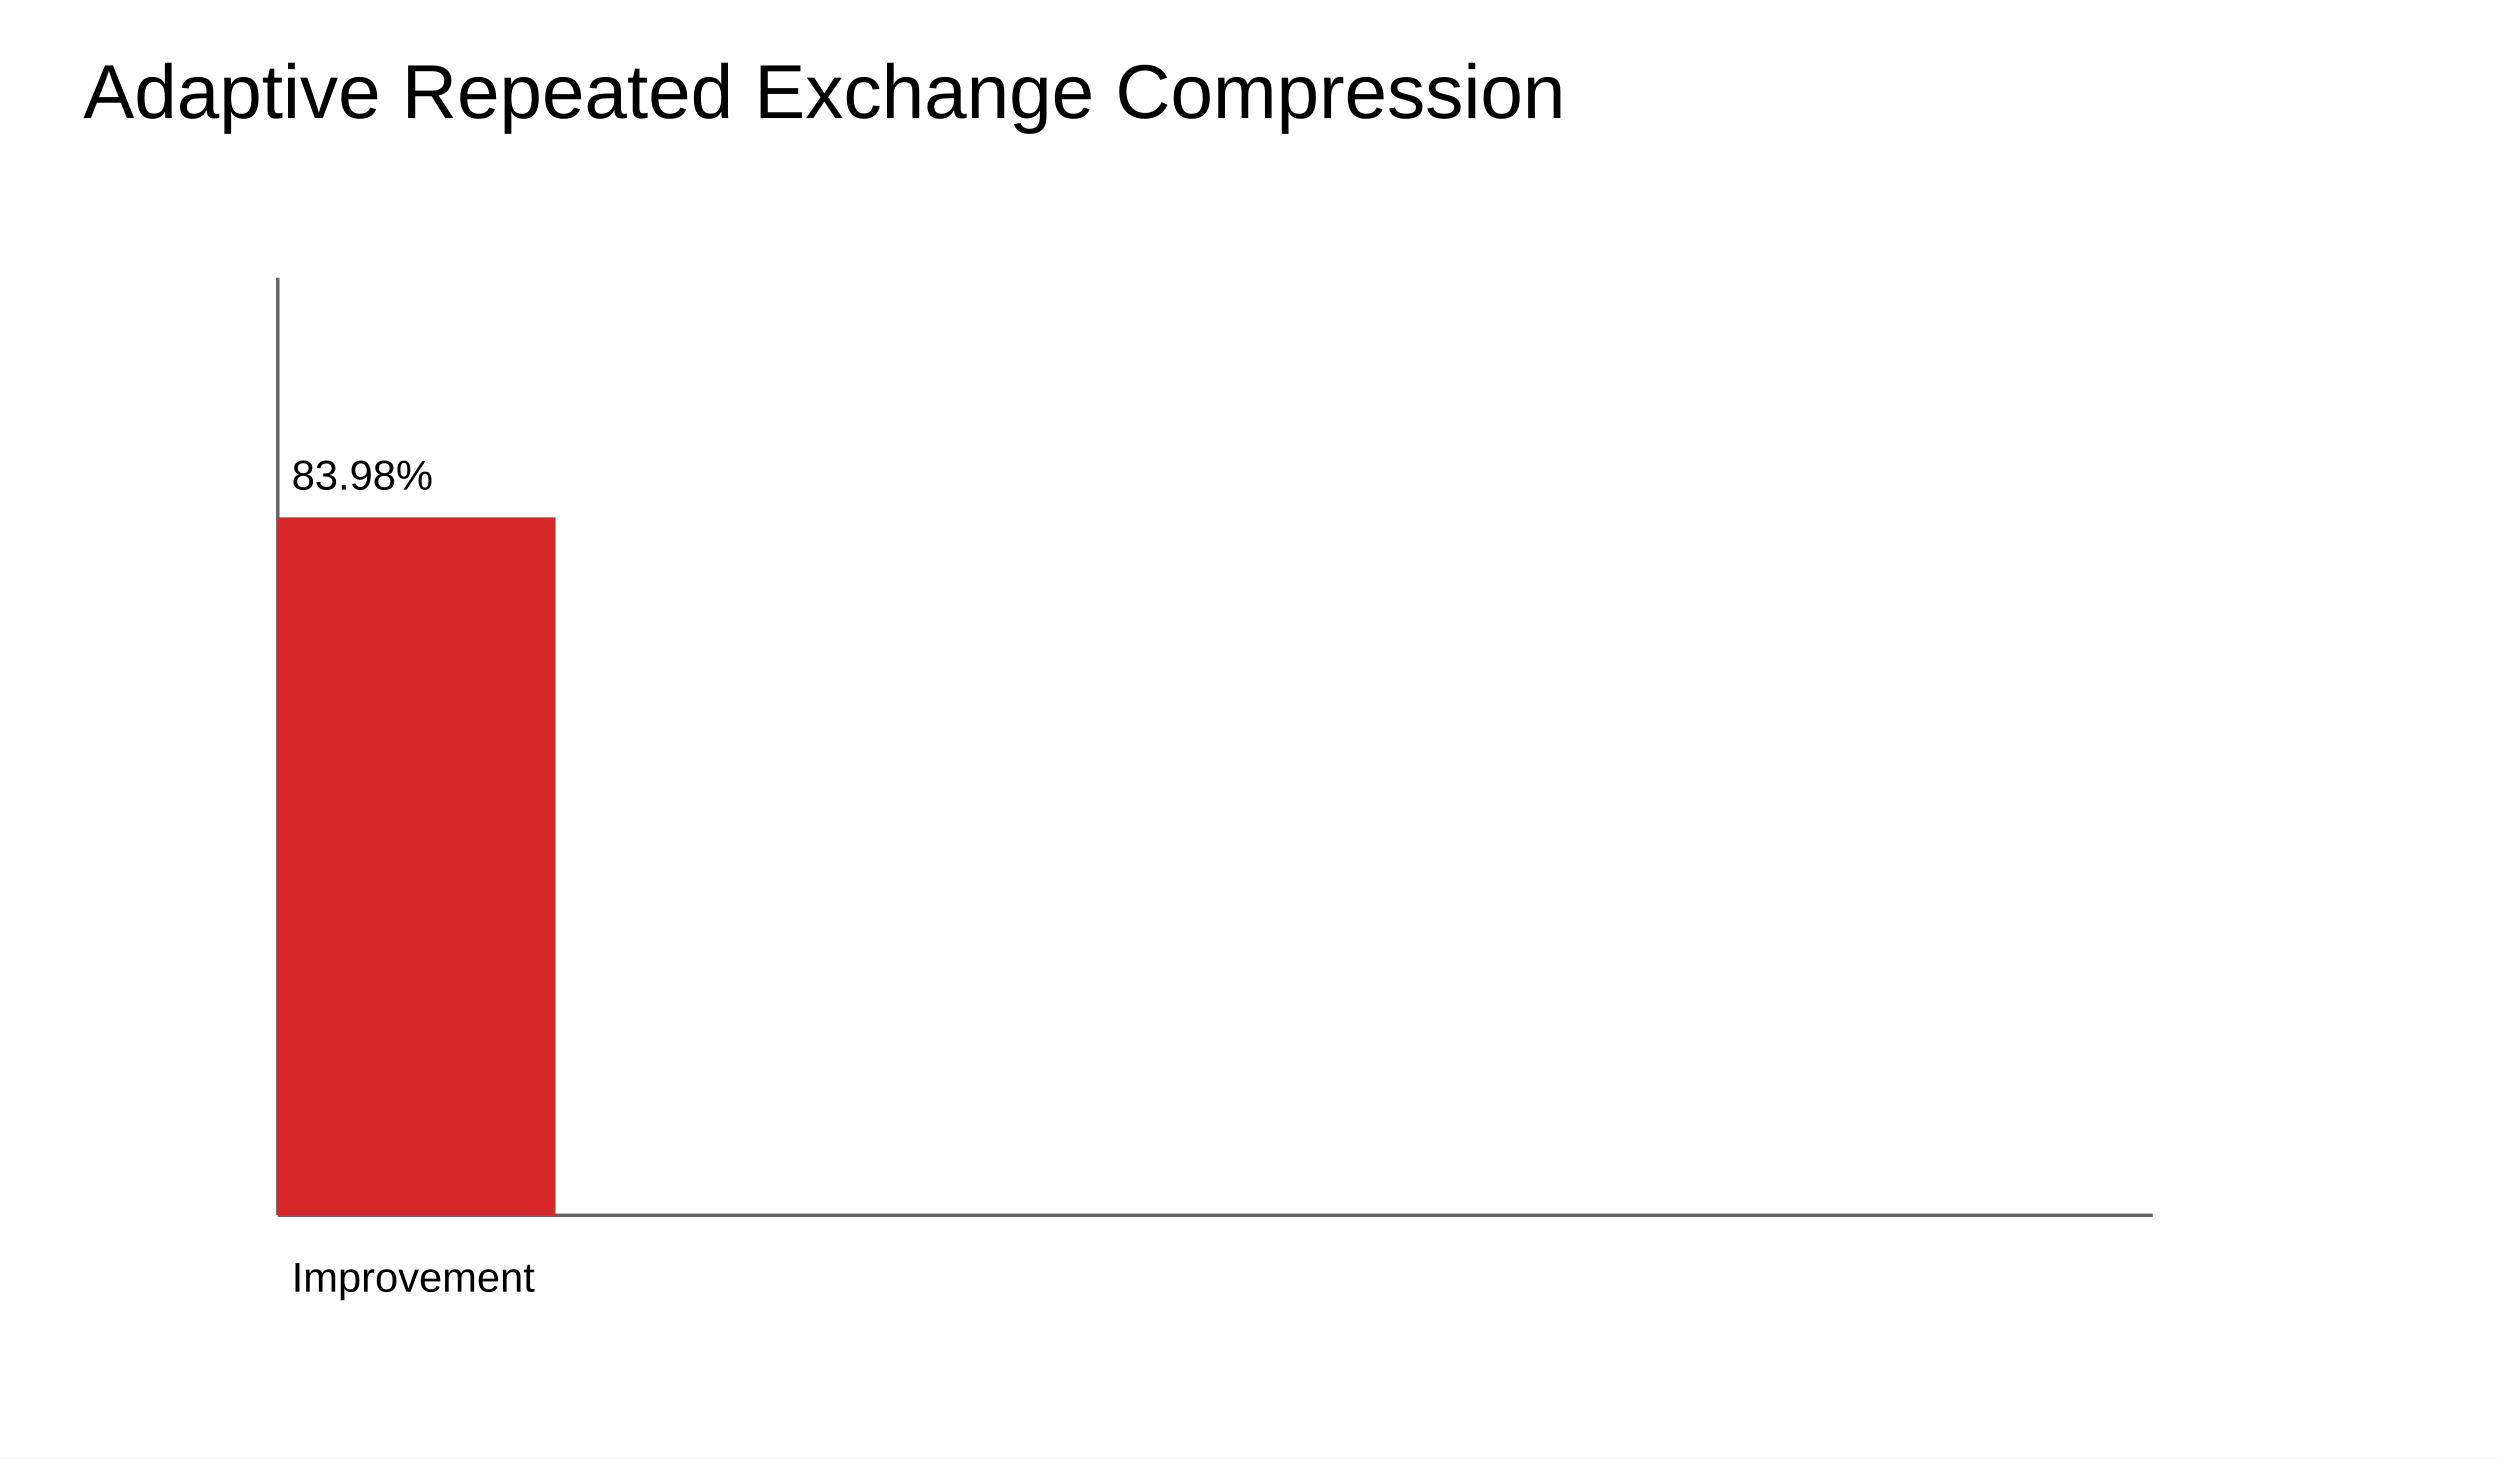
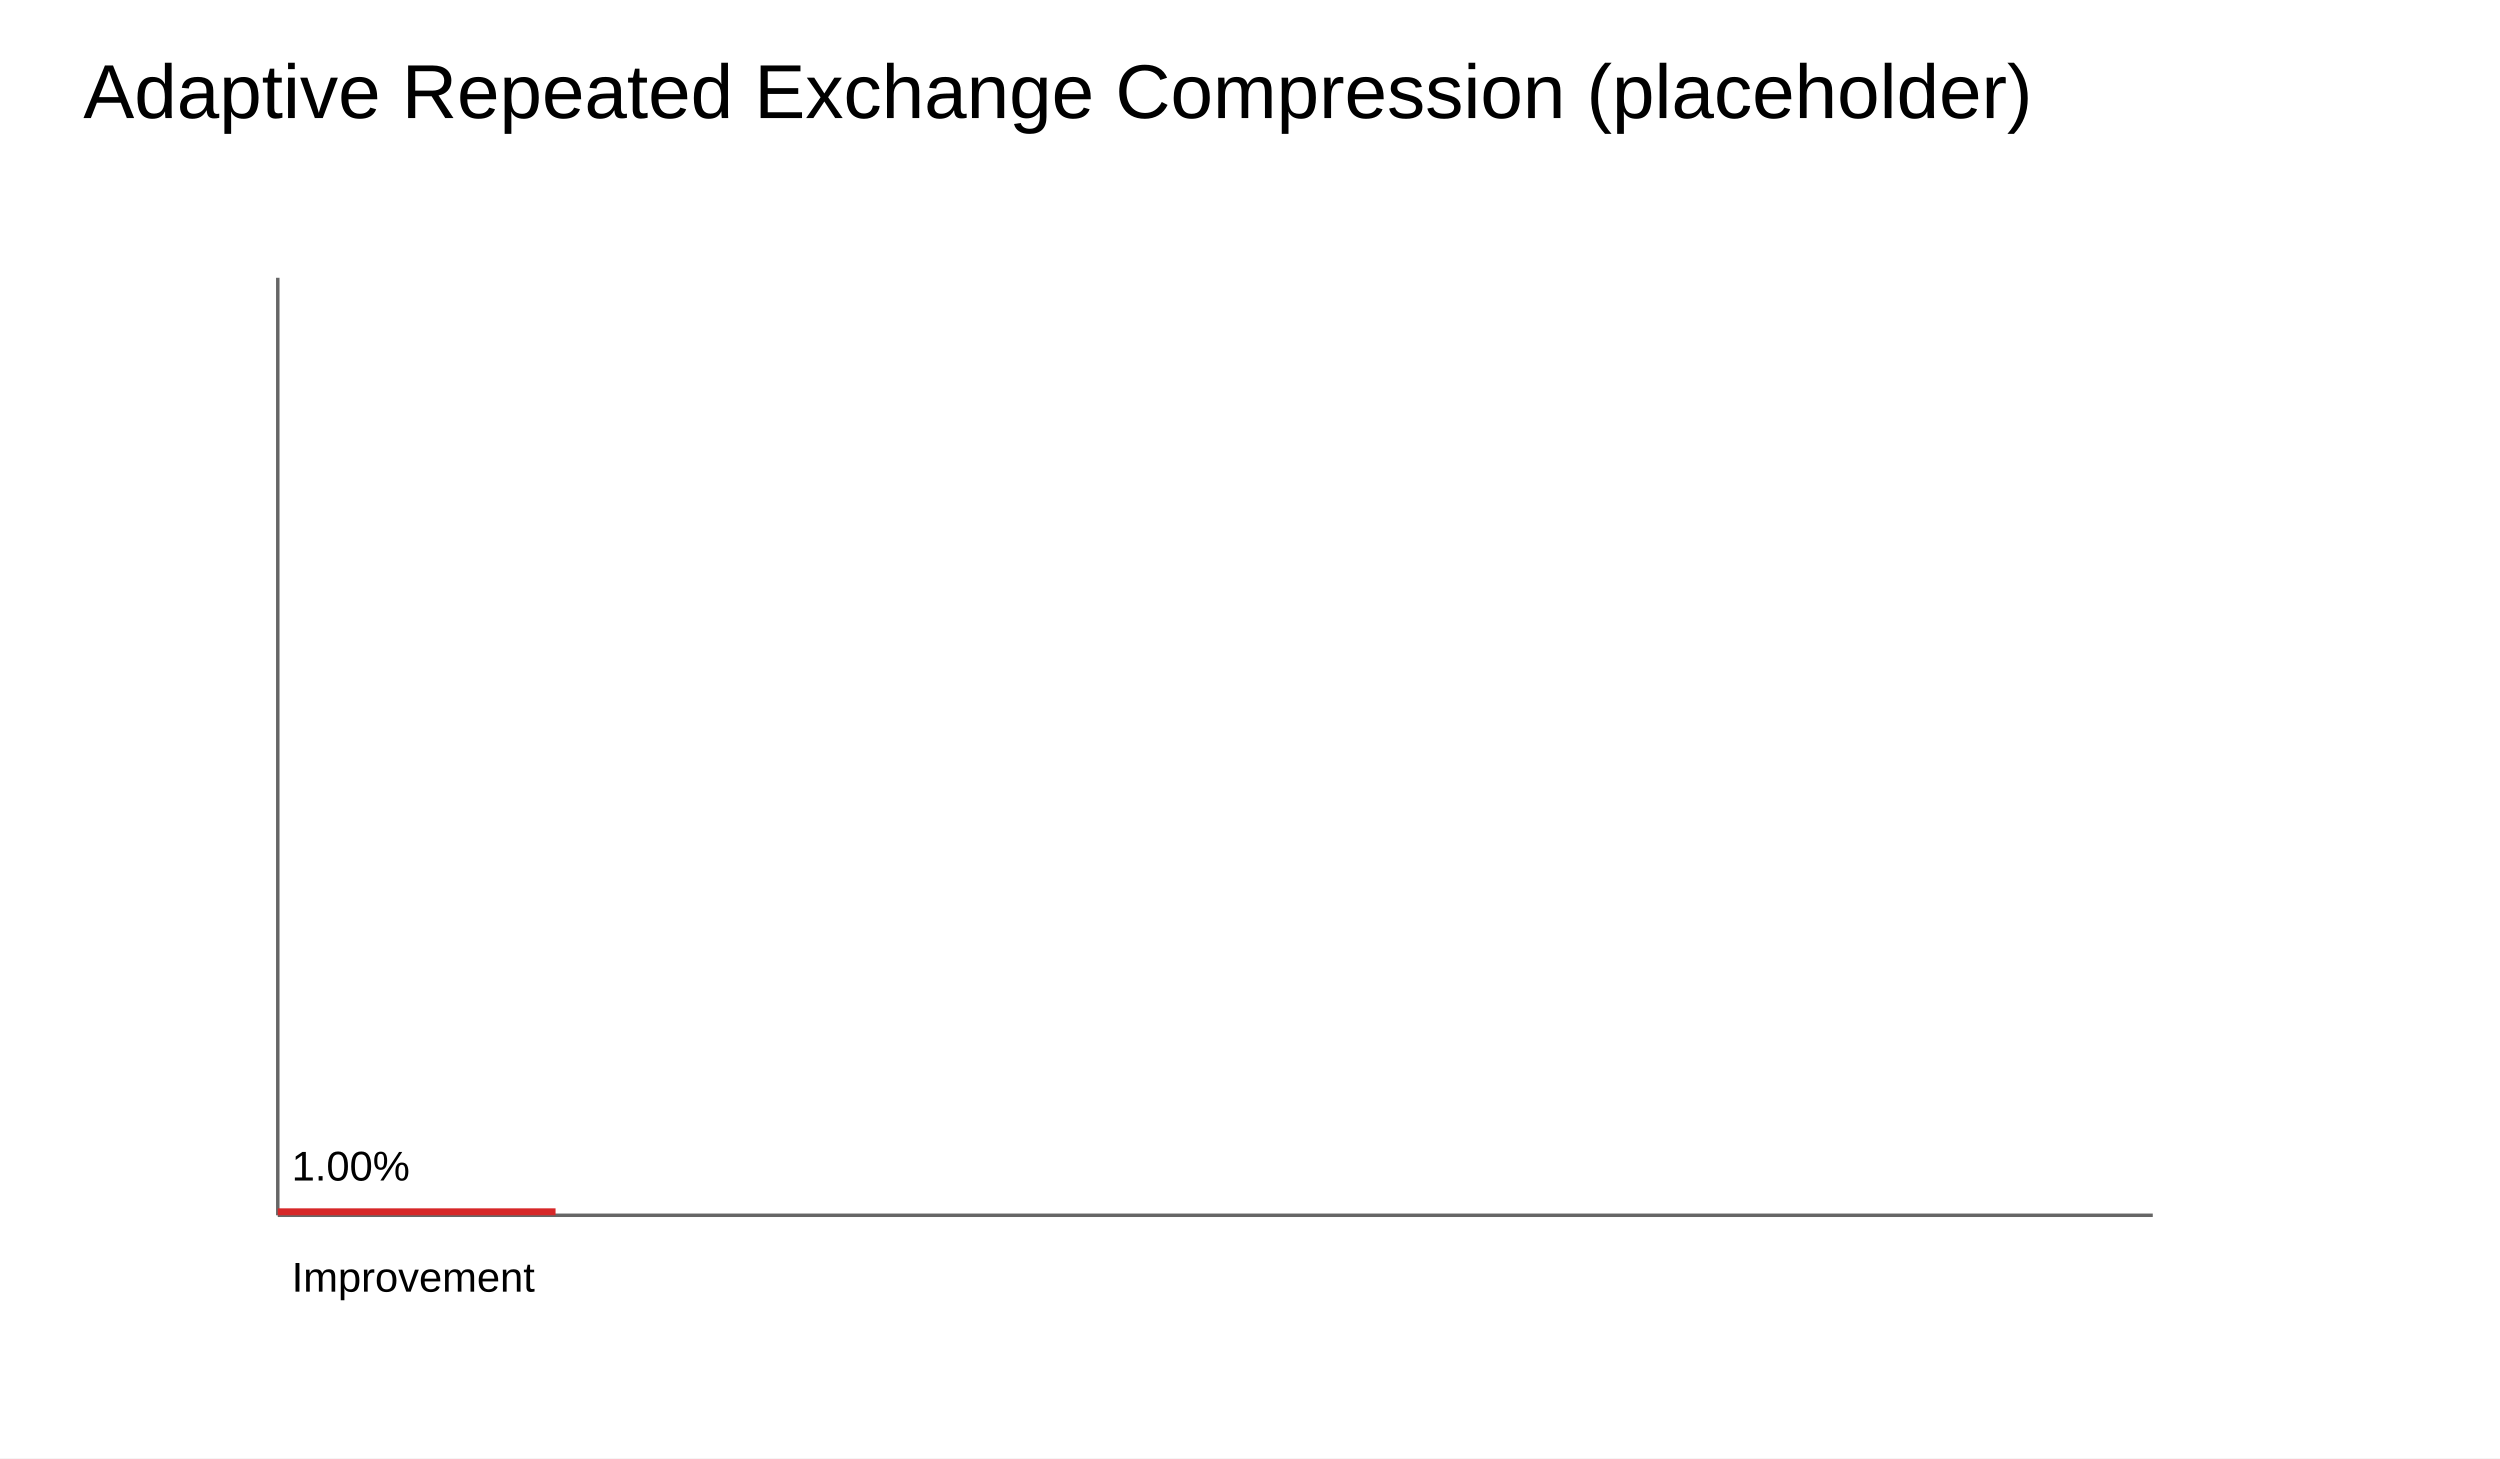
<svg xmlns="http://www.w3.org/2000/svg" width="720" height="420" viewBox="0 0 720 420">
  <rect width="100%" height="100%" fill="white" />
-   <text x="24" y="34" font-size="22" font-family="Arial">Adaptive Repeated Exchange Compression</text>
+   <text x="24" y="34" font-size="22" font-family="Arial">Adaptive Repeated Exchange Compression (placeholder)</text>
  <line x1="80" y1="350" x2="620" y2="350" stroke="#666" />
  <line x1="80" y1="80" x2="80" y2="350" stroke="#666" />
-   <rect x="80" y="149" width="80" height="201" fill="#d62728" />
+   <rect x="80" y="348" width="80" height="2" fill="#d62728" />
  <text x="84" y="372" font-size="12" font-family="Arial">Improvement</text>
-   <text x="84" y="141" font-size="12" font-family="Arial">83.98%</text>
+   <text x="84" y="340" font-size="12" font-family="Arial">1.00%</text>
</svg>
